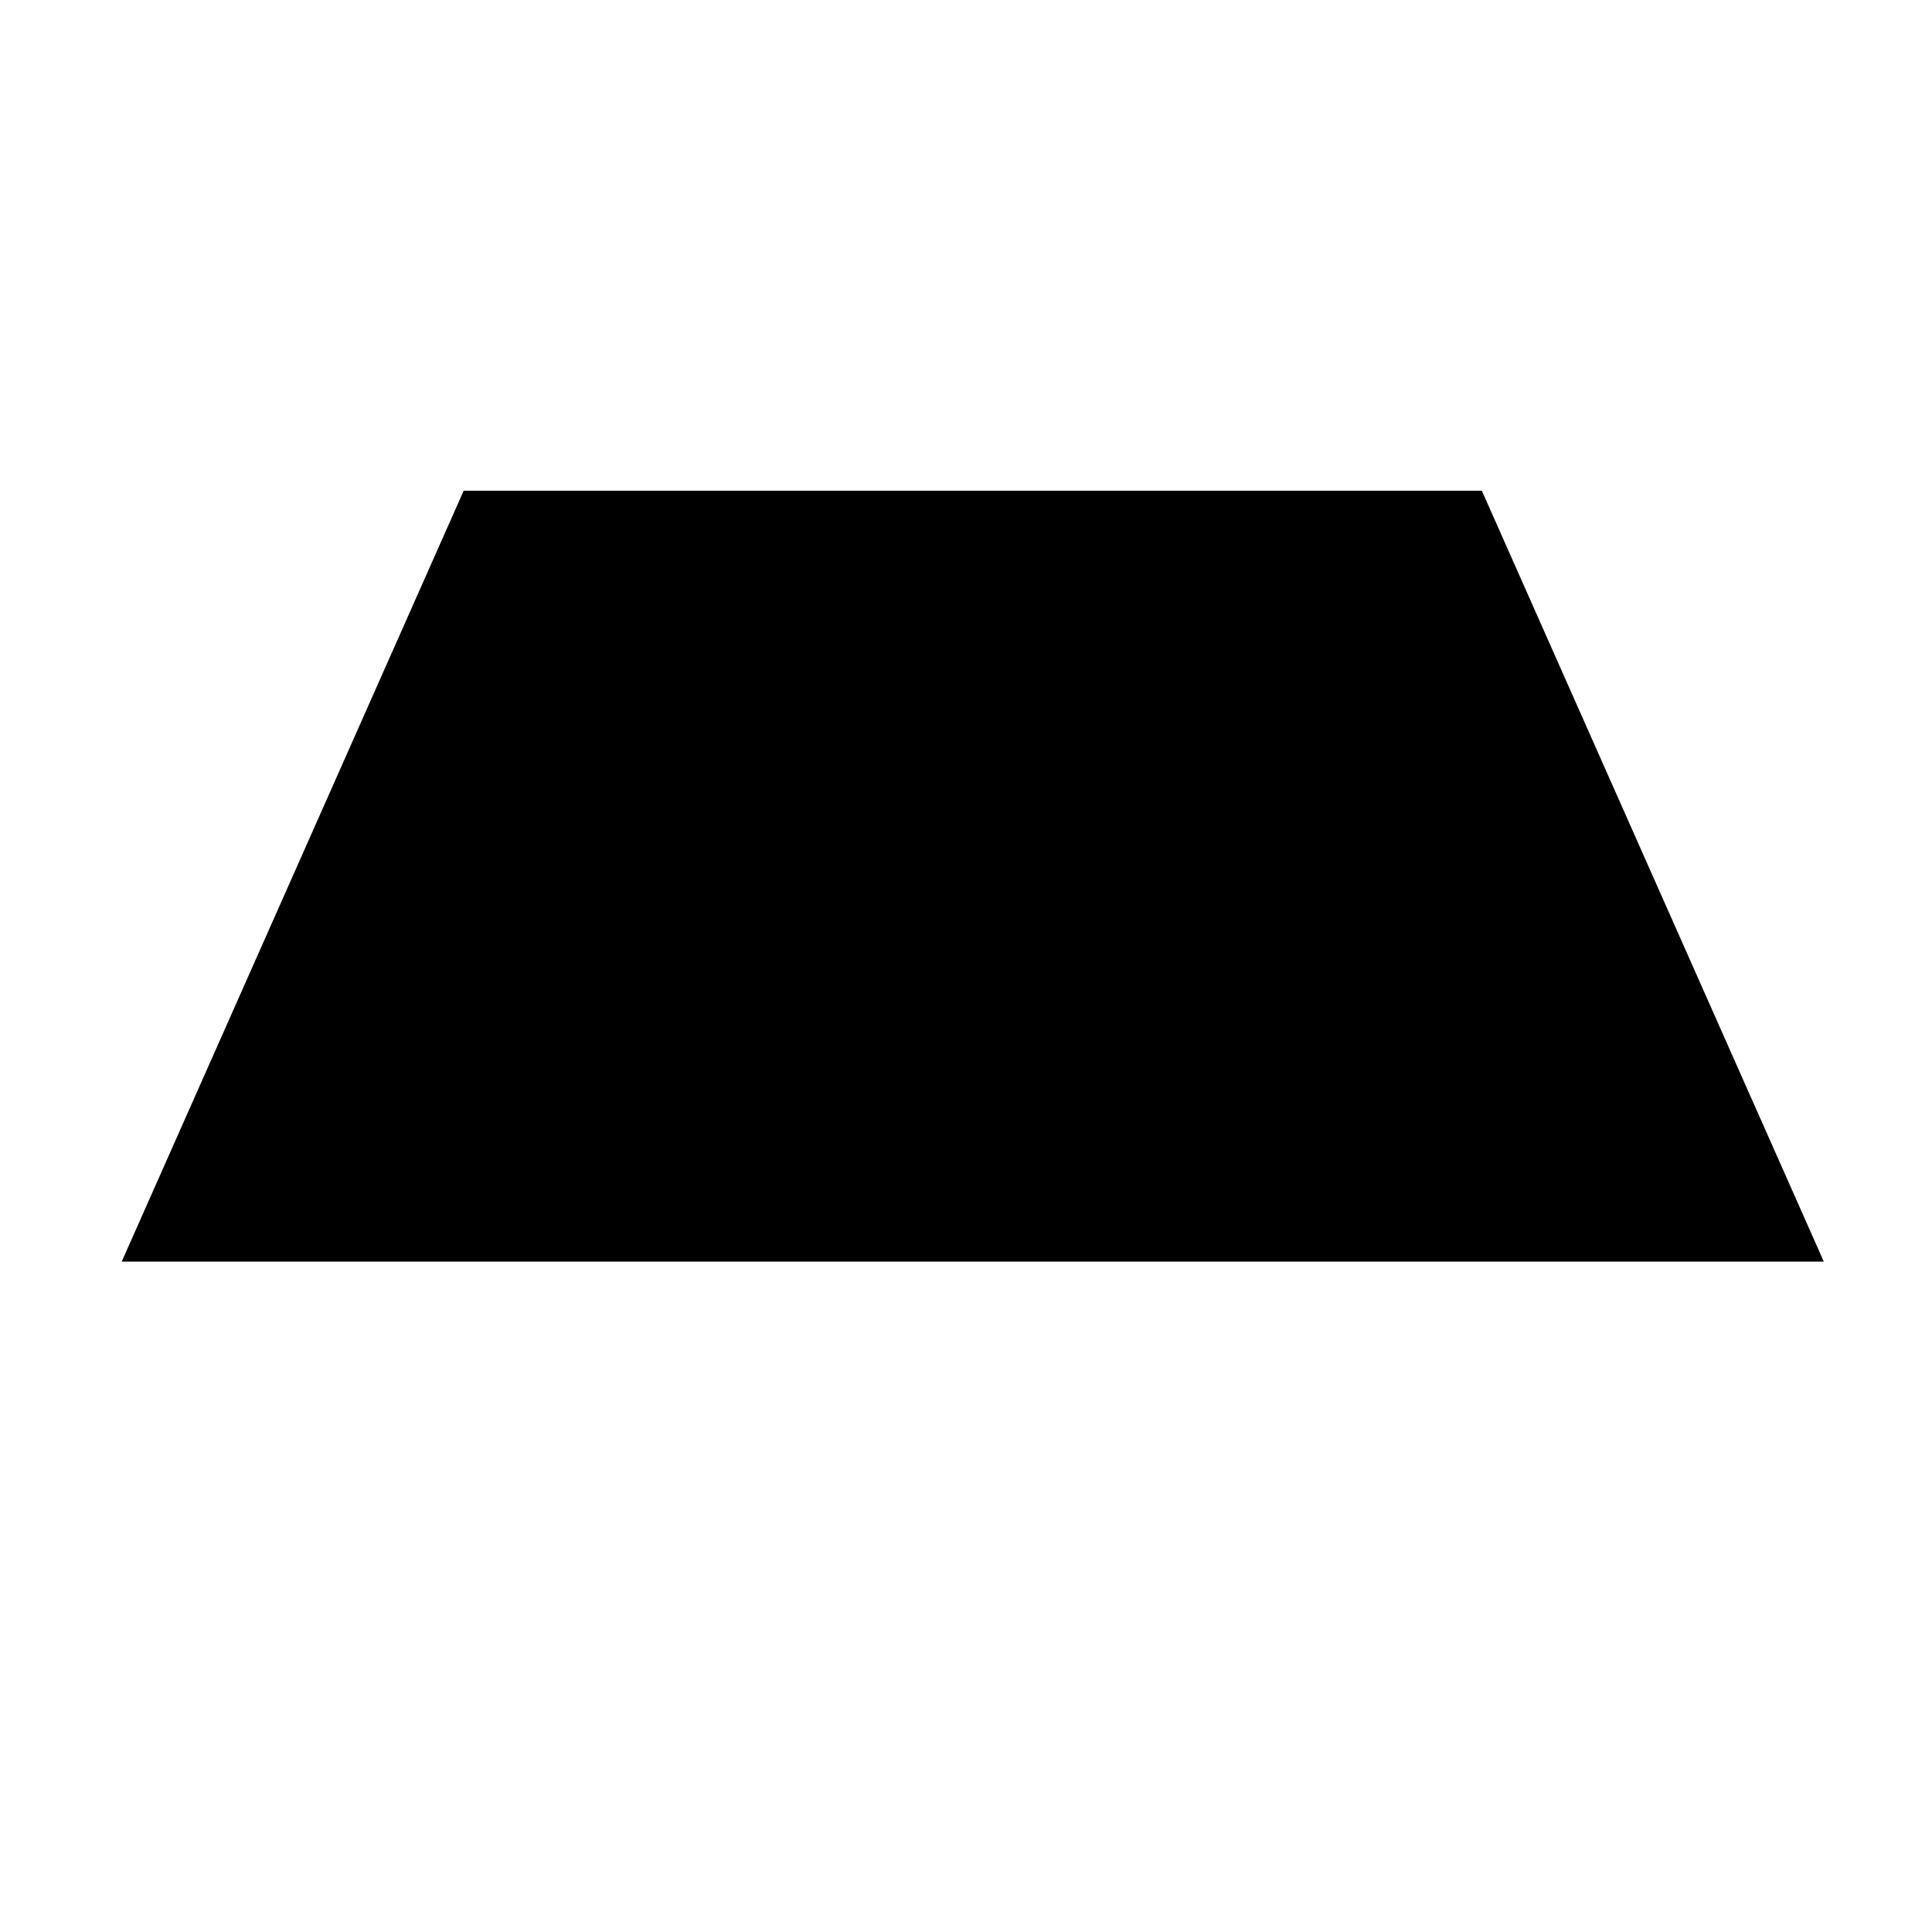
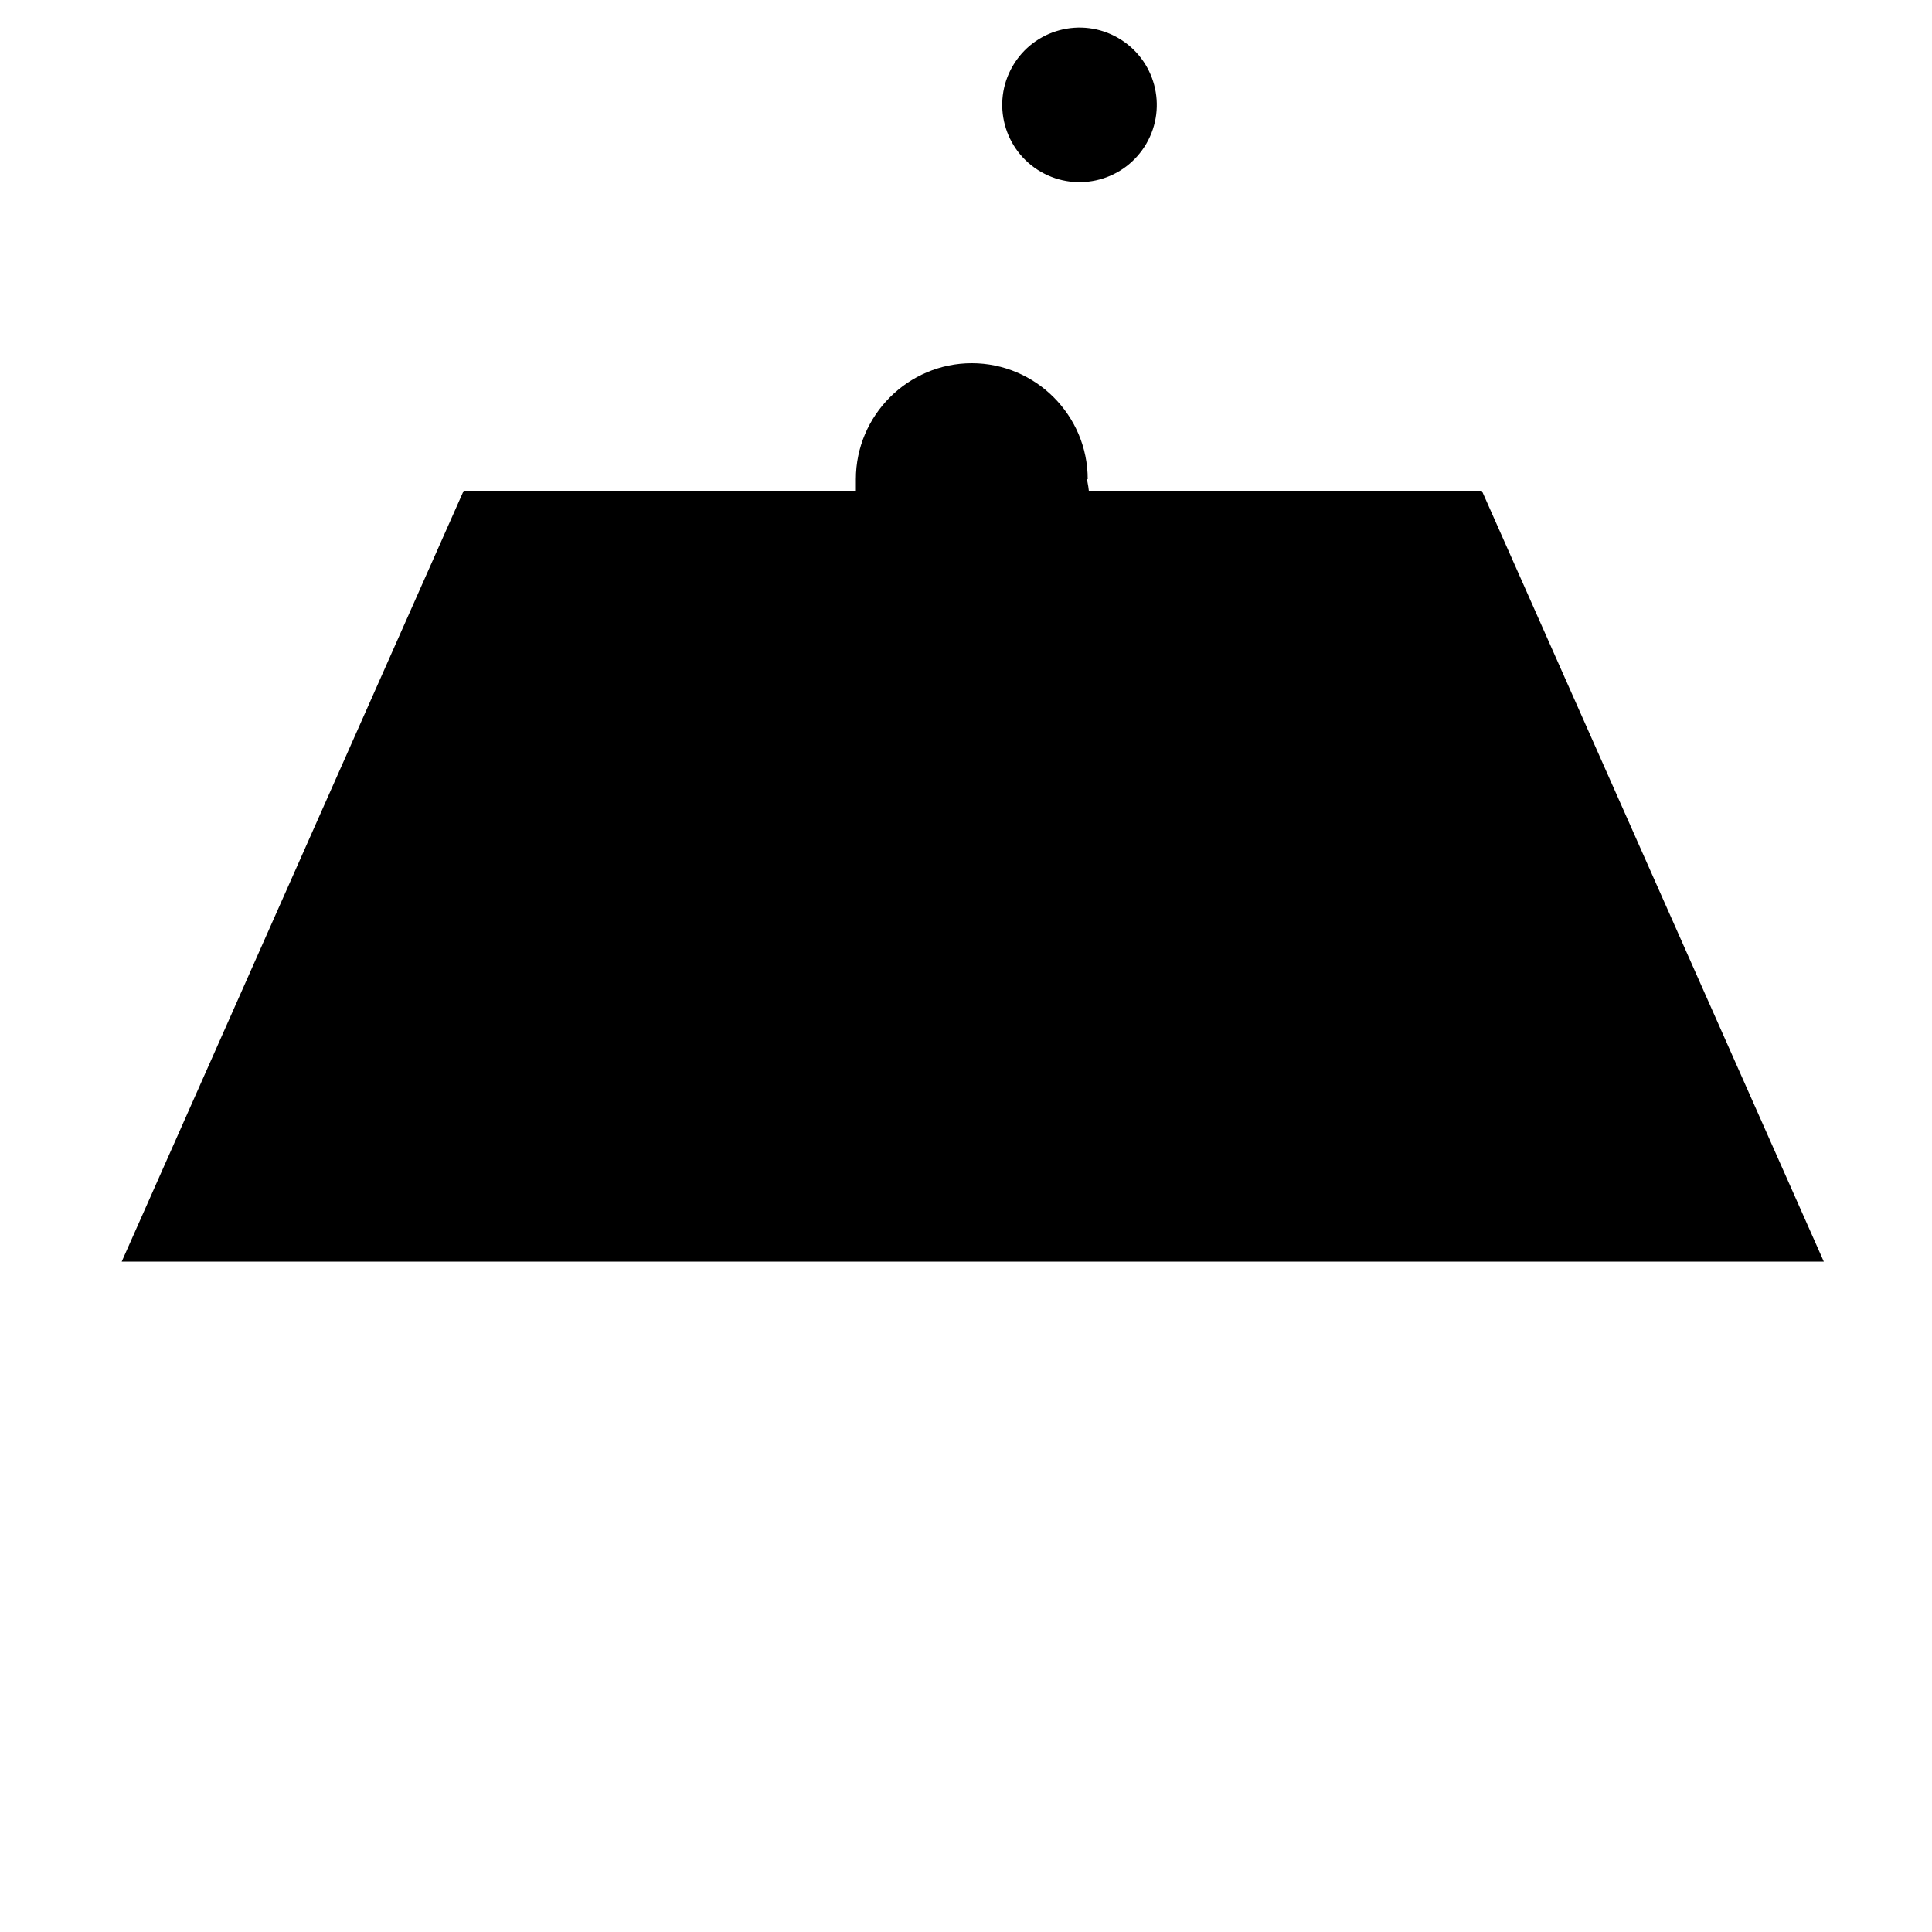
<svg xmlns="http://www.w3.org/2000/svg" version="1.1" id="Layer_1" x="0px" y="0px" viewBox="0 0 100 100" style="enable-background:new 0 0 100 100;" xml:space="preserve">
+   <line class="st0" x1="55.9" y1="5.4" x2="50.3" y2="24.8" />
  <g>
-     <polygon class="st0" points="76.7,25.4 24,25.4 6.3,65.3 94.4,65.3  " />
+     <polygon class="st1" points="76.7,25.4 24,25.4 6.3,65.3 94.4,65.3  " />
    <polygon points="53.5,34.5 75,26.5 50.3,26.5 25.7,26.5 47.2,34.5 44.3,63.1 56.4,63.1  " />
-     <polygon class="st1" points="25.7,26.5 9.5,63.1 44.3,63.1 47.2,34.5  " />
-     <polygon class="st2" points="56.4,63.1 91.2,63.1 75,26.5 53.5,34.5  " />
+     <polygon class="st2" points="25.7,26.5 9.5,63.1 44.3,63.1 47.2,34.5  " />
+     <polygon class="st3" points="56.4,63.1 91.2,63.1 75,26.5 53.5,34.5  " />
+   </g>
+   <g>
+     <path class="st4" d="M56.3,24.8c0-3.3-2.7-6-6-6s-6,2.7-6,6v1h11.9V24.8z" />
+     <path class="st5" d="M44.4,26.1c0-3.3,2.7-6,6-6s6,2.7,6,6" />
+     <path class="st6" d="M44.4,26.1c0,1.5,2.7,2.6,6,2.6s6-1.2,6-2.6" />
+   </g>
+   <g>
+     <ellipse transform="matrix(0.5 -0.866 0.866 0.5 23.2487 51.1372)" class="st7" cx="55.9" cy="5.4" rx="4" ry="4" />
+     <path class="st8" d="M53.6,4.1c0.5-0.8,1.3-1.3,2.1-1.3c0.5,0,1,0.1,1.5,0.3" />
  </g>
</svg>
